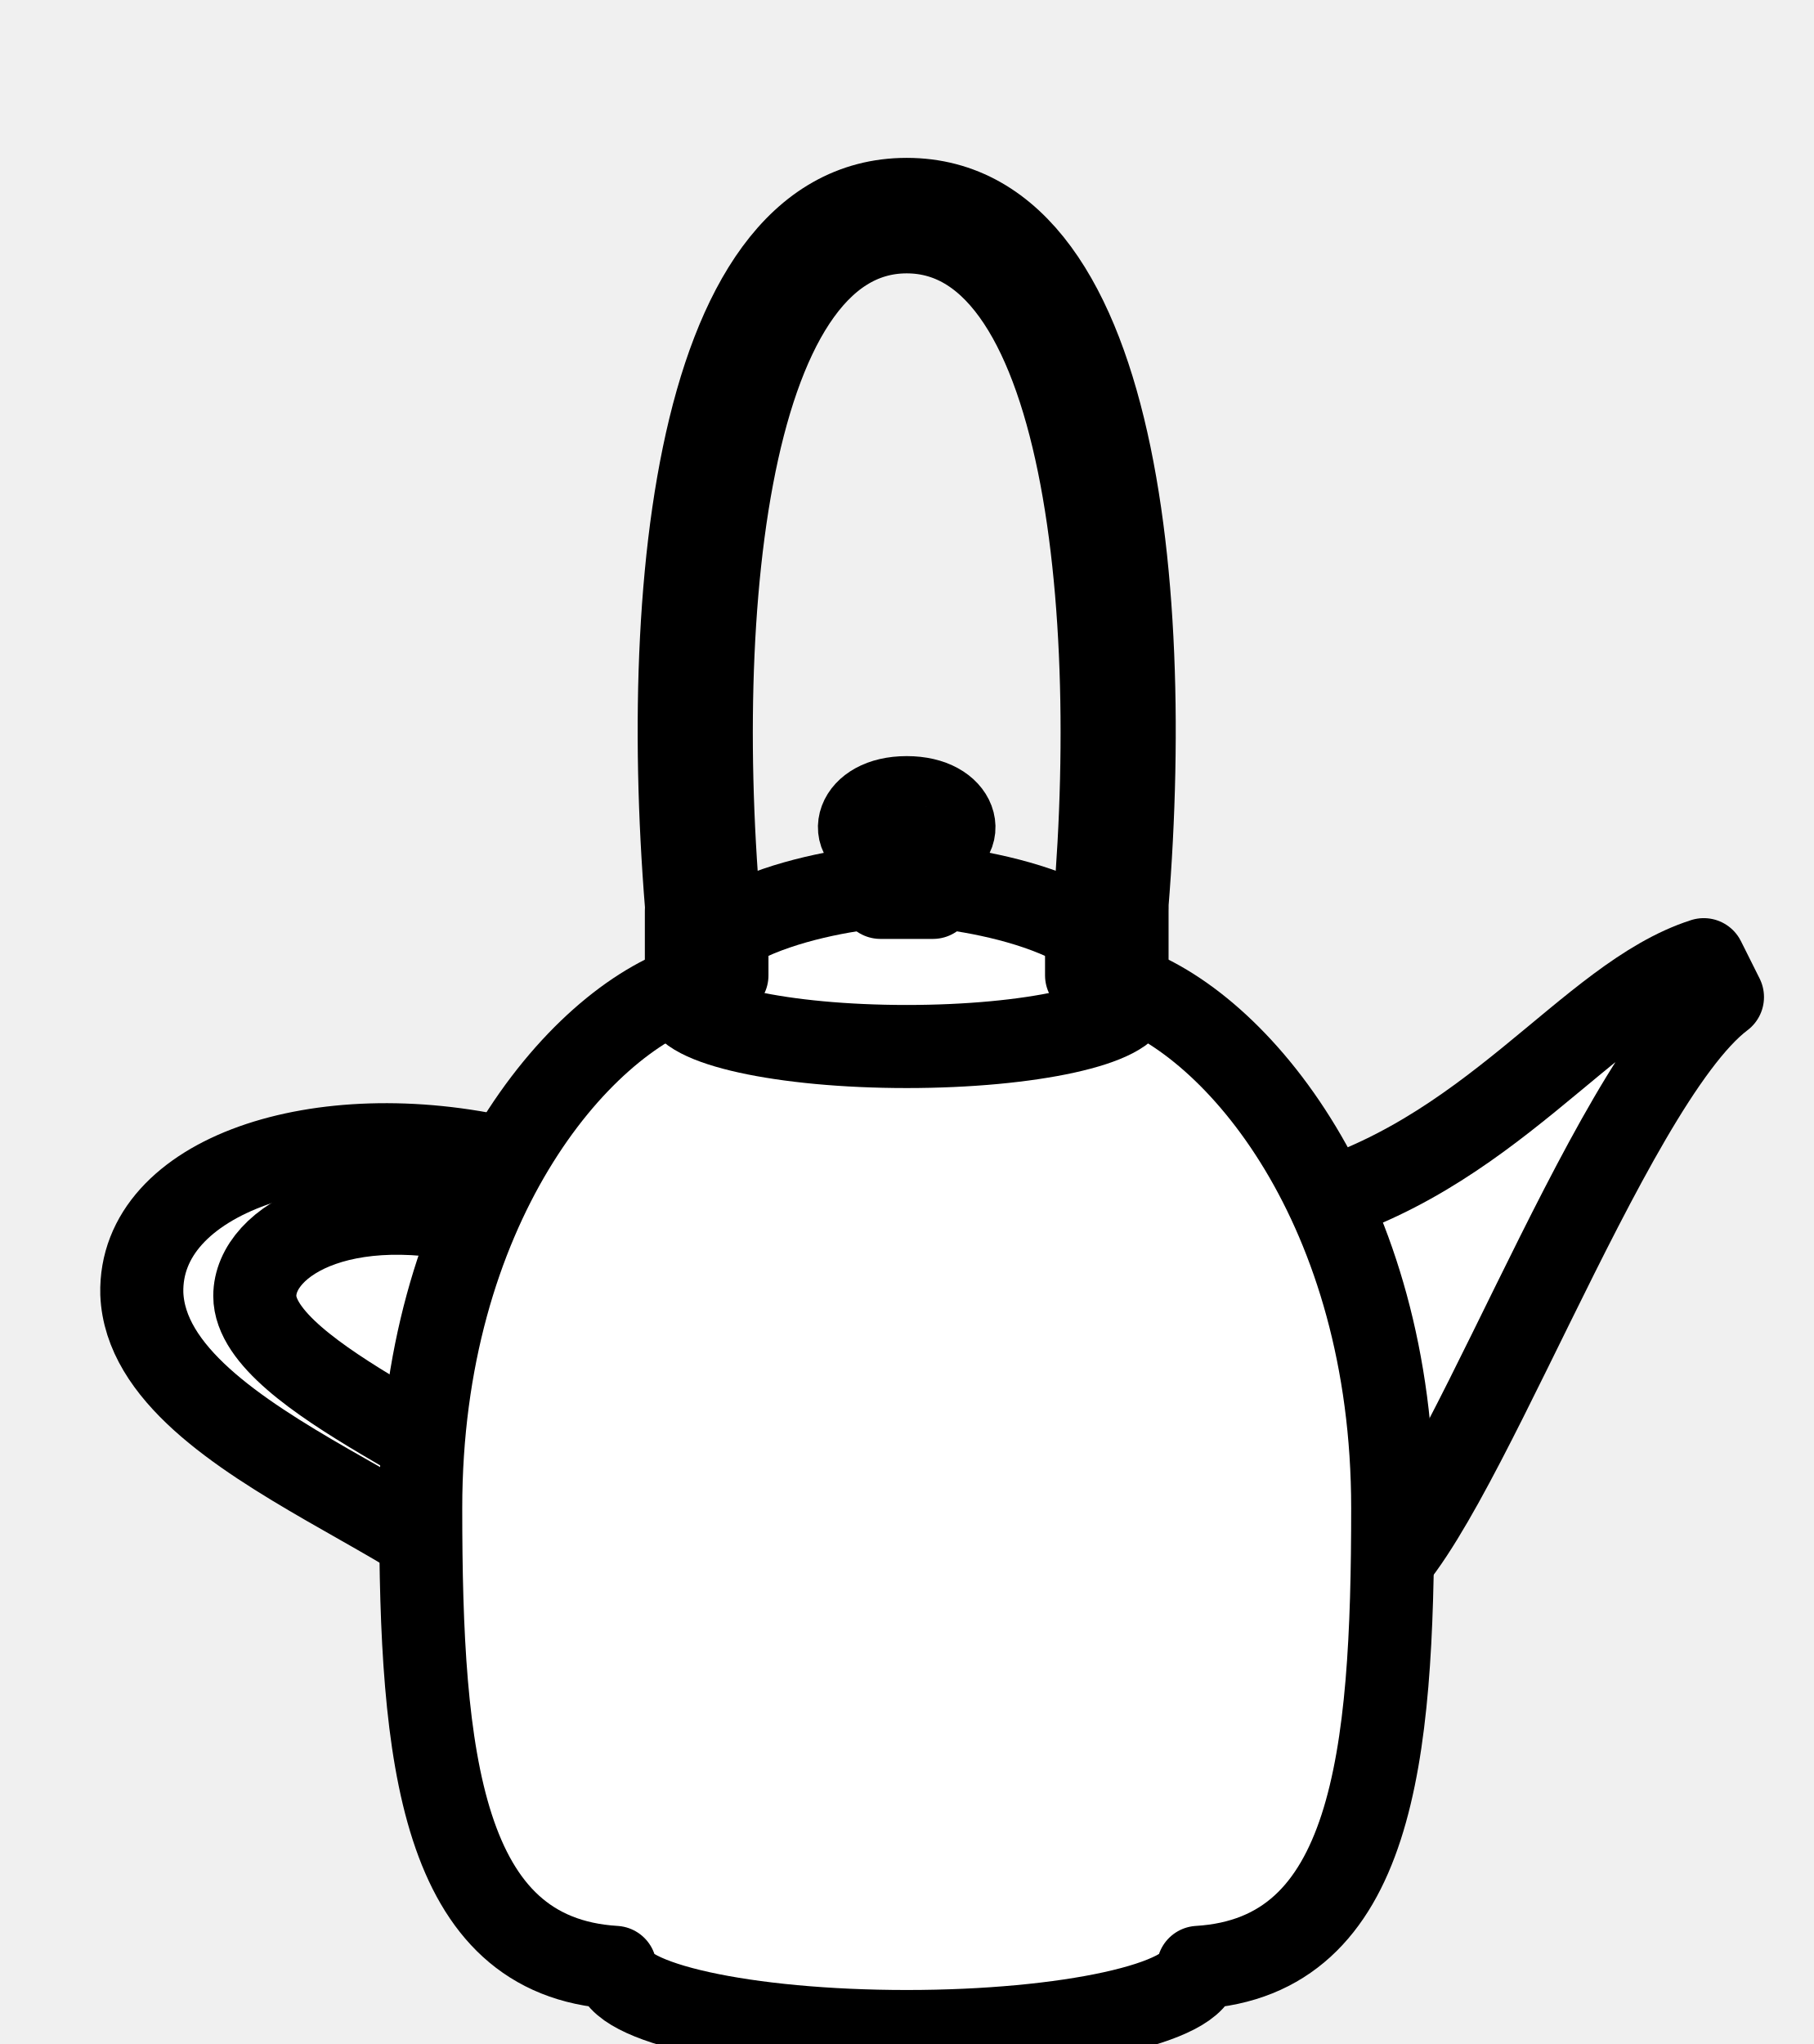
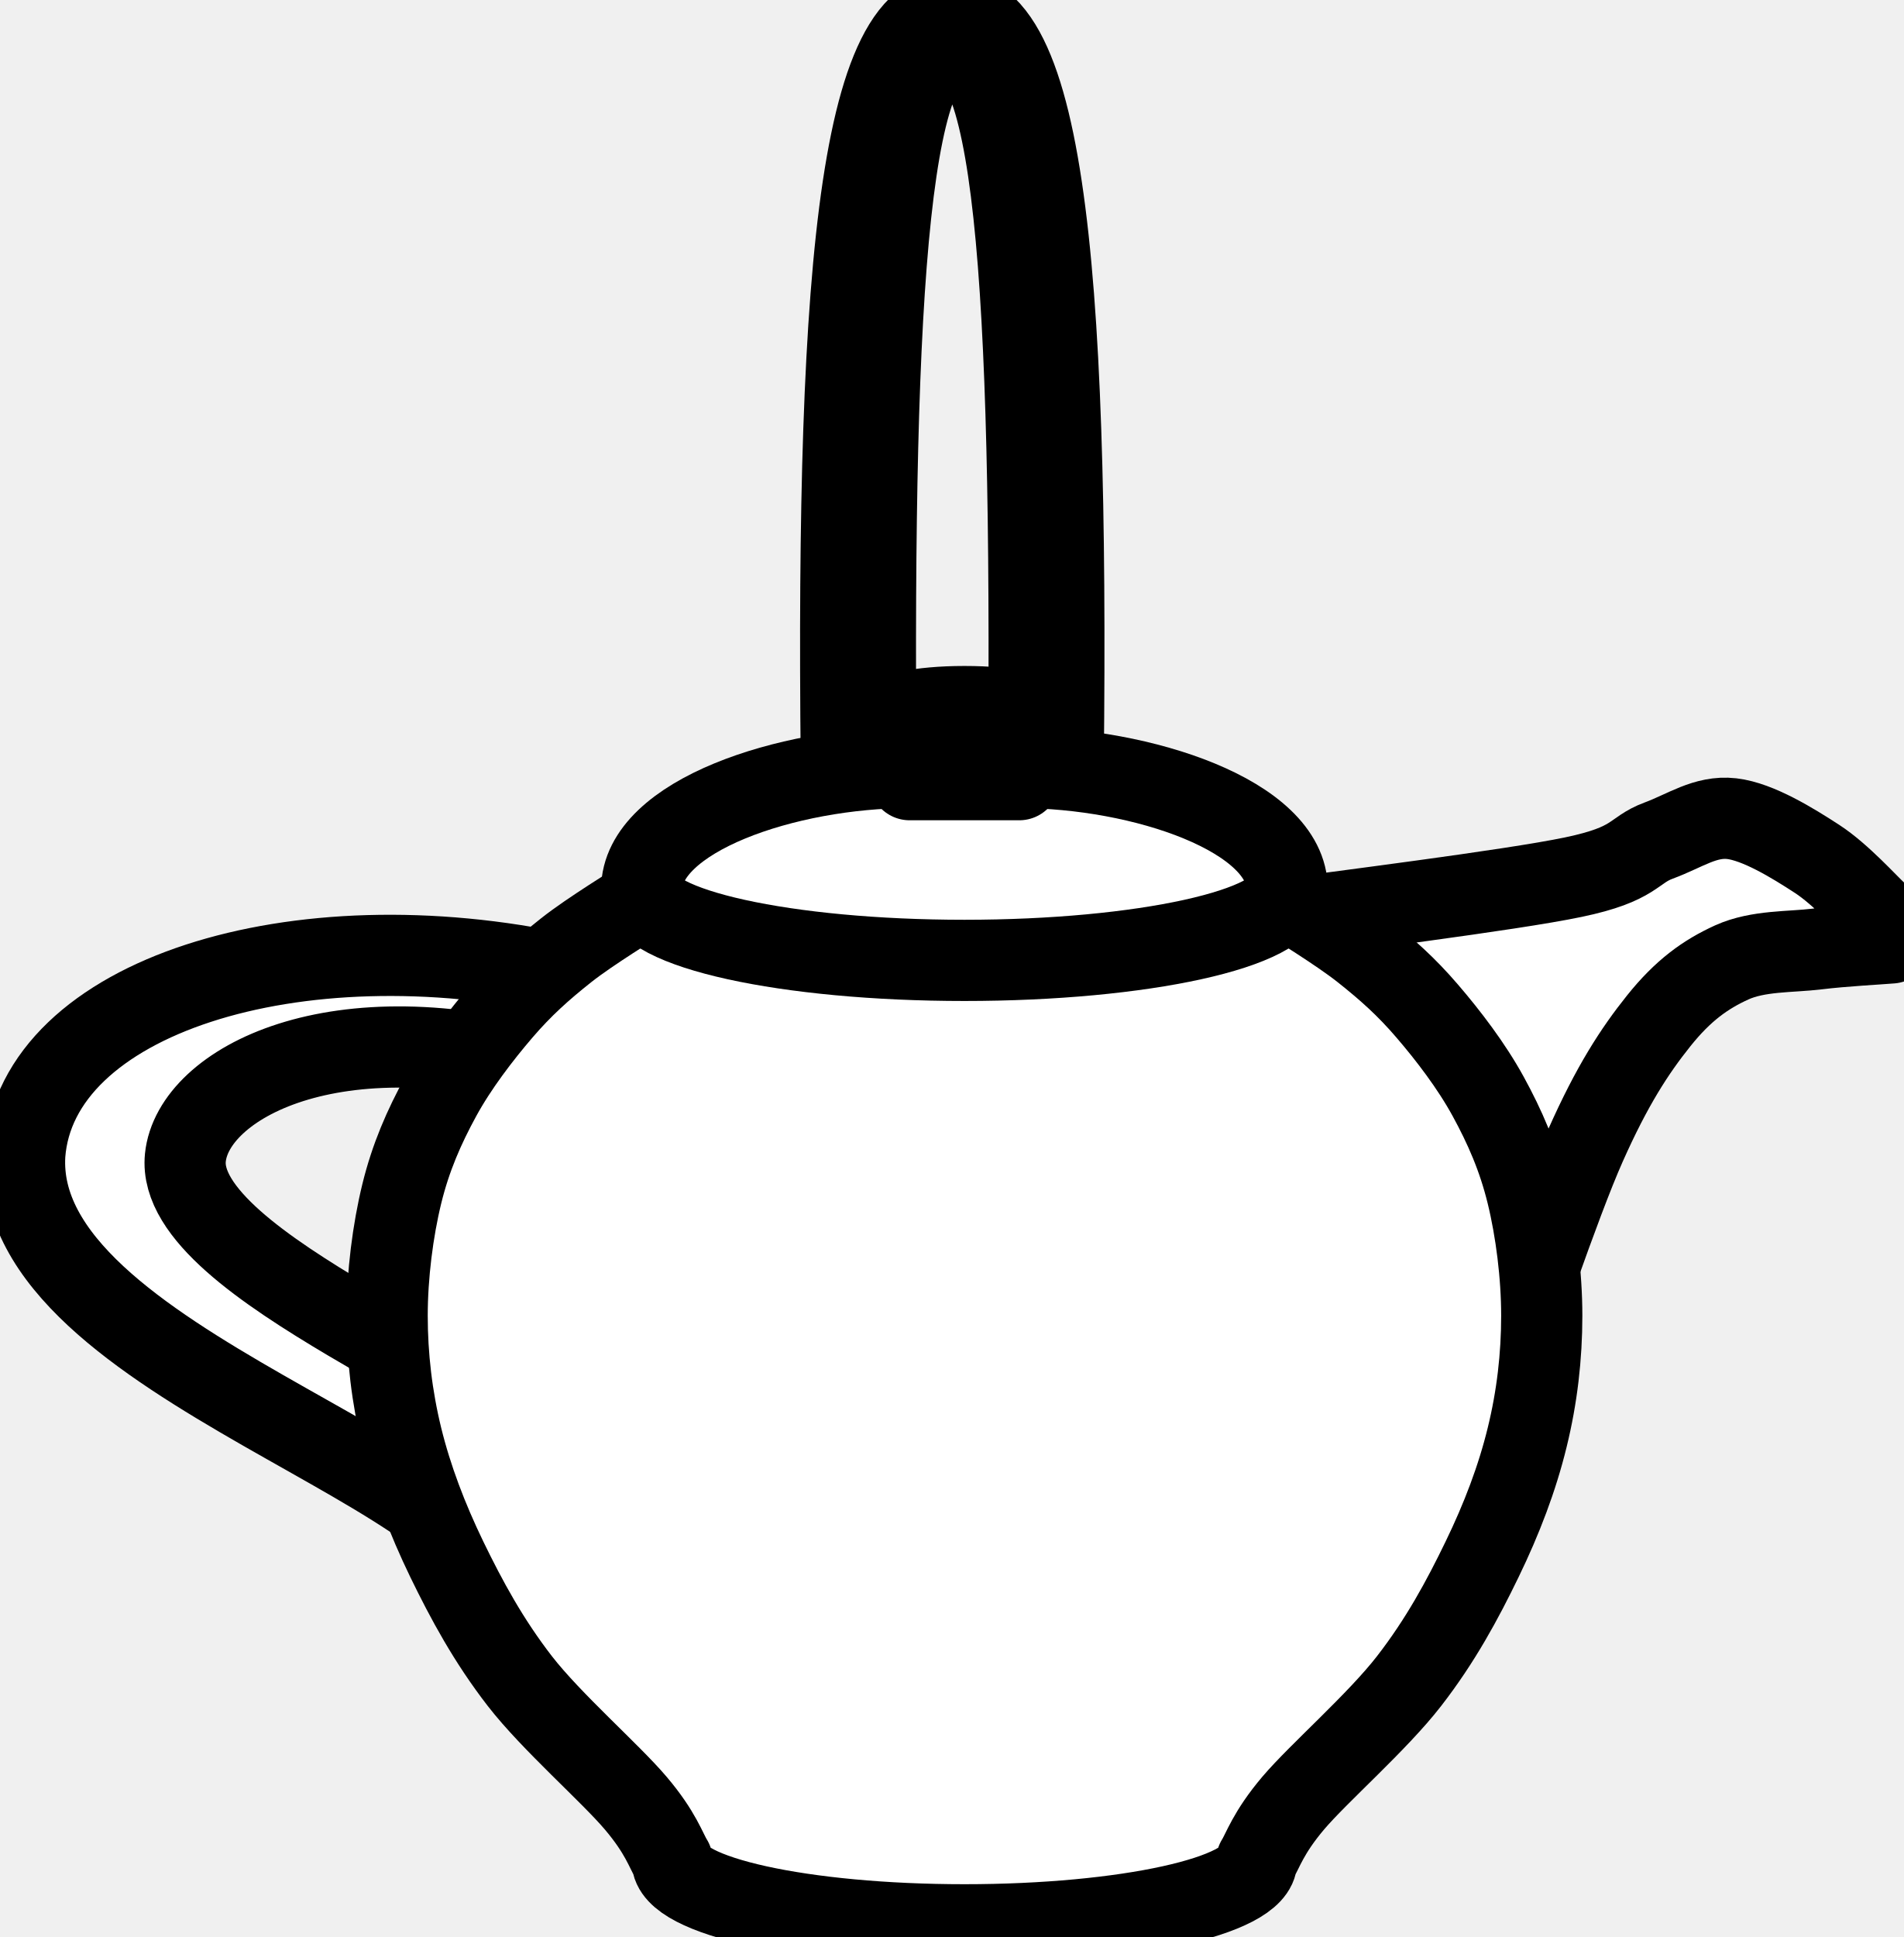
- <svg xmlns="http://www.w3.org/2000/svg" viewBox="0 0 21.828 24.6" fill="#fff" stroke="currentColor" stroke-width="1" stroke-linejoin="round" stroke-linecap="round">
-   <path d="M6.117 13.95C3.841 13.42 1.671 14.15 1.707 15.569C1.782 17.478 6.117 18.436 6.117 19.65L6.117 13.95Z" vector-effect="non-scaling-stroke" />
-   <path d="M6.117 18.162L6.117 14.816C4.205 14.241 3.067 14.93 3.067 15.597C3.067 16.595 6.117 17.661 6.117 18.162Z" vector-effect="non-scaling-stroke" />
-   <path d="M15.594 14.55C17.934 13.95 19.104 12 20.508 11.55L20.733 12C19.338 13.05 17.466 18.45 16.471 19.05Z" vector-effect="non-scaling-stroke" />
-   <path d="M7.404 23.678A3.51 0.772 0 0 0 14.424 23.678C16.53 23.55 16.764 21.15 16.764 18.15C16.764 14.55 14.892 12.3 13.488 11.85L8.34 11.85C6.936 12.3 5.064 14.55 5.064 18.15C5.064 21.15 5.298 23.55 7.404 23.678Z" vector-effect="non-scaling-stroke" />
-   <path d="M8.211 12C8.211 10.95 10.329 10.65 10.914 10.65C11.499 10.65 13.617 10.95 13.617 12A2.703 0.595 0 0 1 8.211 12Z" vector-effect="non-scaling-stroke" />
-   <path d="M10.598 10.8L10.598 10.2C10.177 10.125 10.282 9.6 10.914 9.6C11.546 9.6 11.651 10.125 11.23 10.2L11.23 10.8Z" vector-effect="non-scaling-stroke" />
-   <path d="M8.34 11.7C7.877 7.515 8.289 2.4 10.914 2.4C13.539 2.4 13.951 7.515 13.488 11.7L13.098 11.7C13.561 7.691 13.142 2.79 10.914 2.79C8.686 2.79 8.267 7.691 8.73 11.7Z" vector-effect="non-scaling-stroke" />
-   <path d="M8.262 10.959L8.75 10.959L8.75 11.739L8.262 11.739Z" vector-effect="non-scaling-stroke" />
-   <path d="M13.079 10.959L13.566 10.959L13.566 11.739L13.079 11.739Z" vector-effect="non-scaling-stroke" />
+ <svg xmlns="http://www.w3.org/2000/svg" viewBox="0 0 23.443 23.850" data-axis="11.878" fill="#fff" stroke="currentColor" stroke-width="1" stroke-linejoin="round" stroke-linecap="round">
+   <path class="f" d="M10.378 10.575C10.270 4.112 10.486 0.150 11.728 0.150C12.970 0.150 13.186 4.112 13.078 10.575L12.658 10.575C12.733 4.372 12.584 0.570 11.728 0.570C10.873 0.570 10.724 4.372 10.798 10.575Z" vector-effect="non-scaling-stroke" />
+   <path class="f" fill-rule="evenodd" d="M6.955 12.000C3.639 11.275 0.451 12.273 0.305 14.215C0.150 16.828 6.332 18.139 6.163 19.800L8.106 19.800L8.898 12.000ZM6.370 17.764L6.835 13.186C4.130 12.398 2.376 13.342 2.283 14.254C2.145 15.619 6.440 17.078 6.370 17.764Z" vector-effect="non-scaling-stroke" />
+   <path class="f" d="M18.478 16.950C18.653 16.475 19.203 14.830 19.528 14.100C19.853 13.370 20.128 12.945 20.428 12.570C20.728 12.195 21.003 11.998 21.328 11.850C21.653 11.703 22.051 11.725 22.378 11.685C22.706 11.645 23.141 11.623 23.293 11.610L23.128 11.250C23.003 11.138 22.678 10.770 22.378 10.575C22.078 10.380 21.653 10.118 21.328 10.080C21.003 10.043 20.753 10.230 20.428 10.350C20.103 10.470 20.154 10.638 19.378 10.800C18.603 10.963 16.376 11.238 15.775 11.325L14.875 11.325L17.578 16.950Z" vector-effect="non-scaling-stroke" />
+   <path class="f" d="M8.278 22.908C8.278 23.345 9.890 23.700 11.878 23.700C13.867 23.700 15.478 23.345 15.478 22.908C15.553 22.790 15.616 22.568 15.928 22.200C16.241 21.832 16.966 21.200 17.353 20.700C17.741 20.200 18.011 19.700 18.253 19.200C18.496 18.700 18.686 18.200 18.808 17.700C18.931 17.200 18.988 16.700 18.988 16.200C18.988 15.700 18.918 15.150 18.808 14.700C18.698 14.250 18.533 13.875 18.328 13.500C18.123 13.125 17.836 12.750 17.578 12.450C17.321 12.150 17.083 11.938 16.783 11.700C16.483 11.463 15.946 11.138 15.778 11.025C15.778 10.551 14.032 10.167 11.878 10.167C9.724 10.167 7.978 10.551 7.978 11.025C7.811 11.138 7.273 11.463 6.973 11.700C6.673 11.938 6.436 12.150 6.178 12.450C5.921 12.750 5.633 13.125 5.428 13.500C5.223 13.875 5.058 14.250 4.948 14.700C4.838 15.150 4.768 15.700 4.768 16.200C4.768 16.700 4.826 17.200 4.948 17.700C5.071 18.200 5.261 18.700 5.503 19.200C5.746 19.700 6.016 20.200 6.403 20.700C6.791 21.200 7.516 21.832 7.828 22.200C8.141 22.568 8.203 22.790 8.278 22.908Z" vector-effect="non-scaling-stroke" />
+   <path class="f" d="M7.903 10.950C7.903 11.433 9.683 11.825 11.878 11.825C14.074 11.825 15.853 11.433 15.853 10.950C15.853 10.050 14.065 9.450 12.553 9.450L11.203 9.450C9.692 9.450 7.903 10.050 7.903 10.950Z" vector-effect="non-scaling-stroke" />
+   <path class="f" d="M11.203 9.600L11.203 9.113C10.476 9.075 10.731 8.700 11.878 8.700C13.026 8.700 13.281 9.075 12.553 9.113L12.553 9.600Z" vector-effect="non-scaling-stroke" />
</svg>
